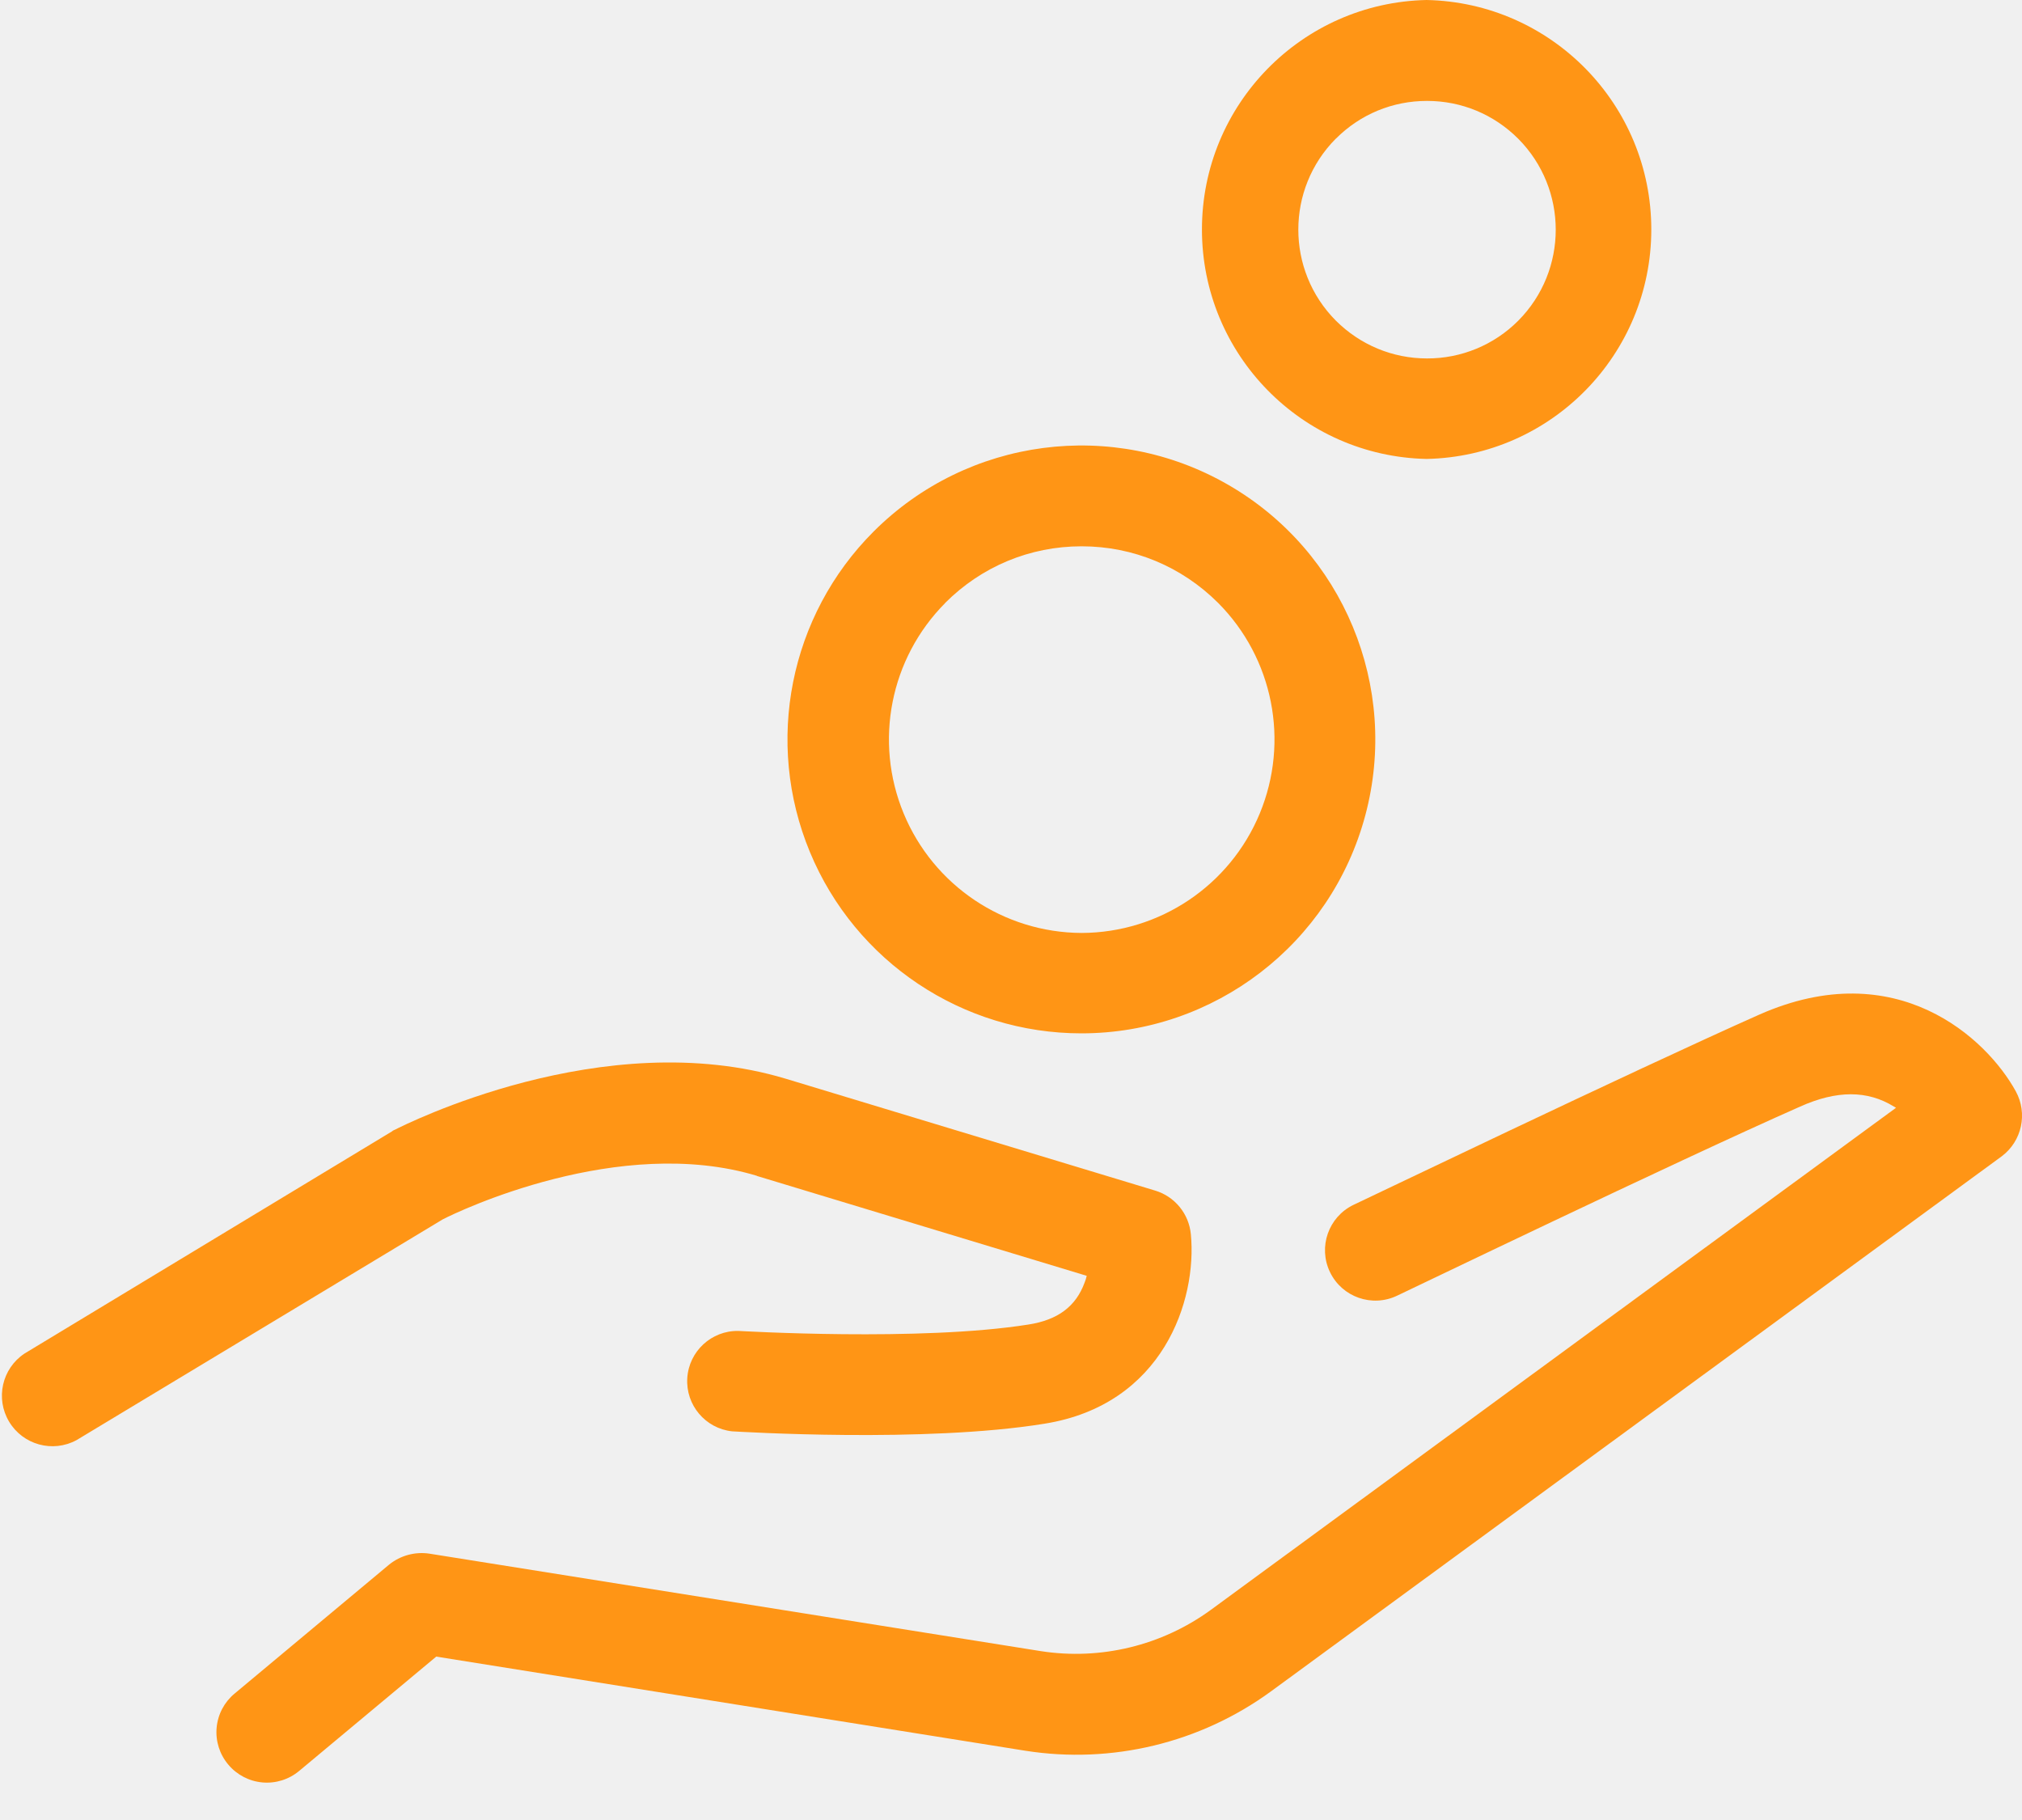
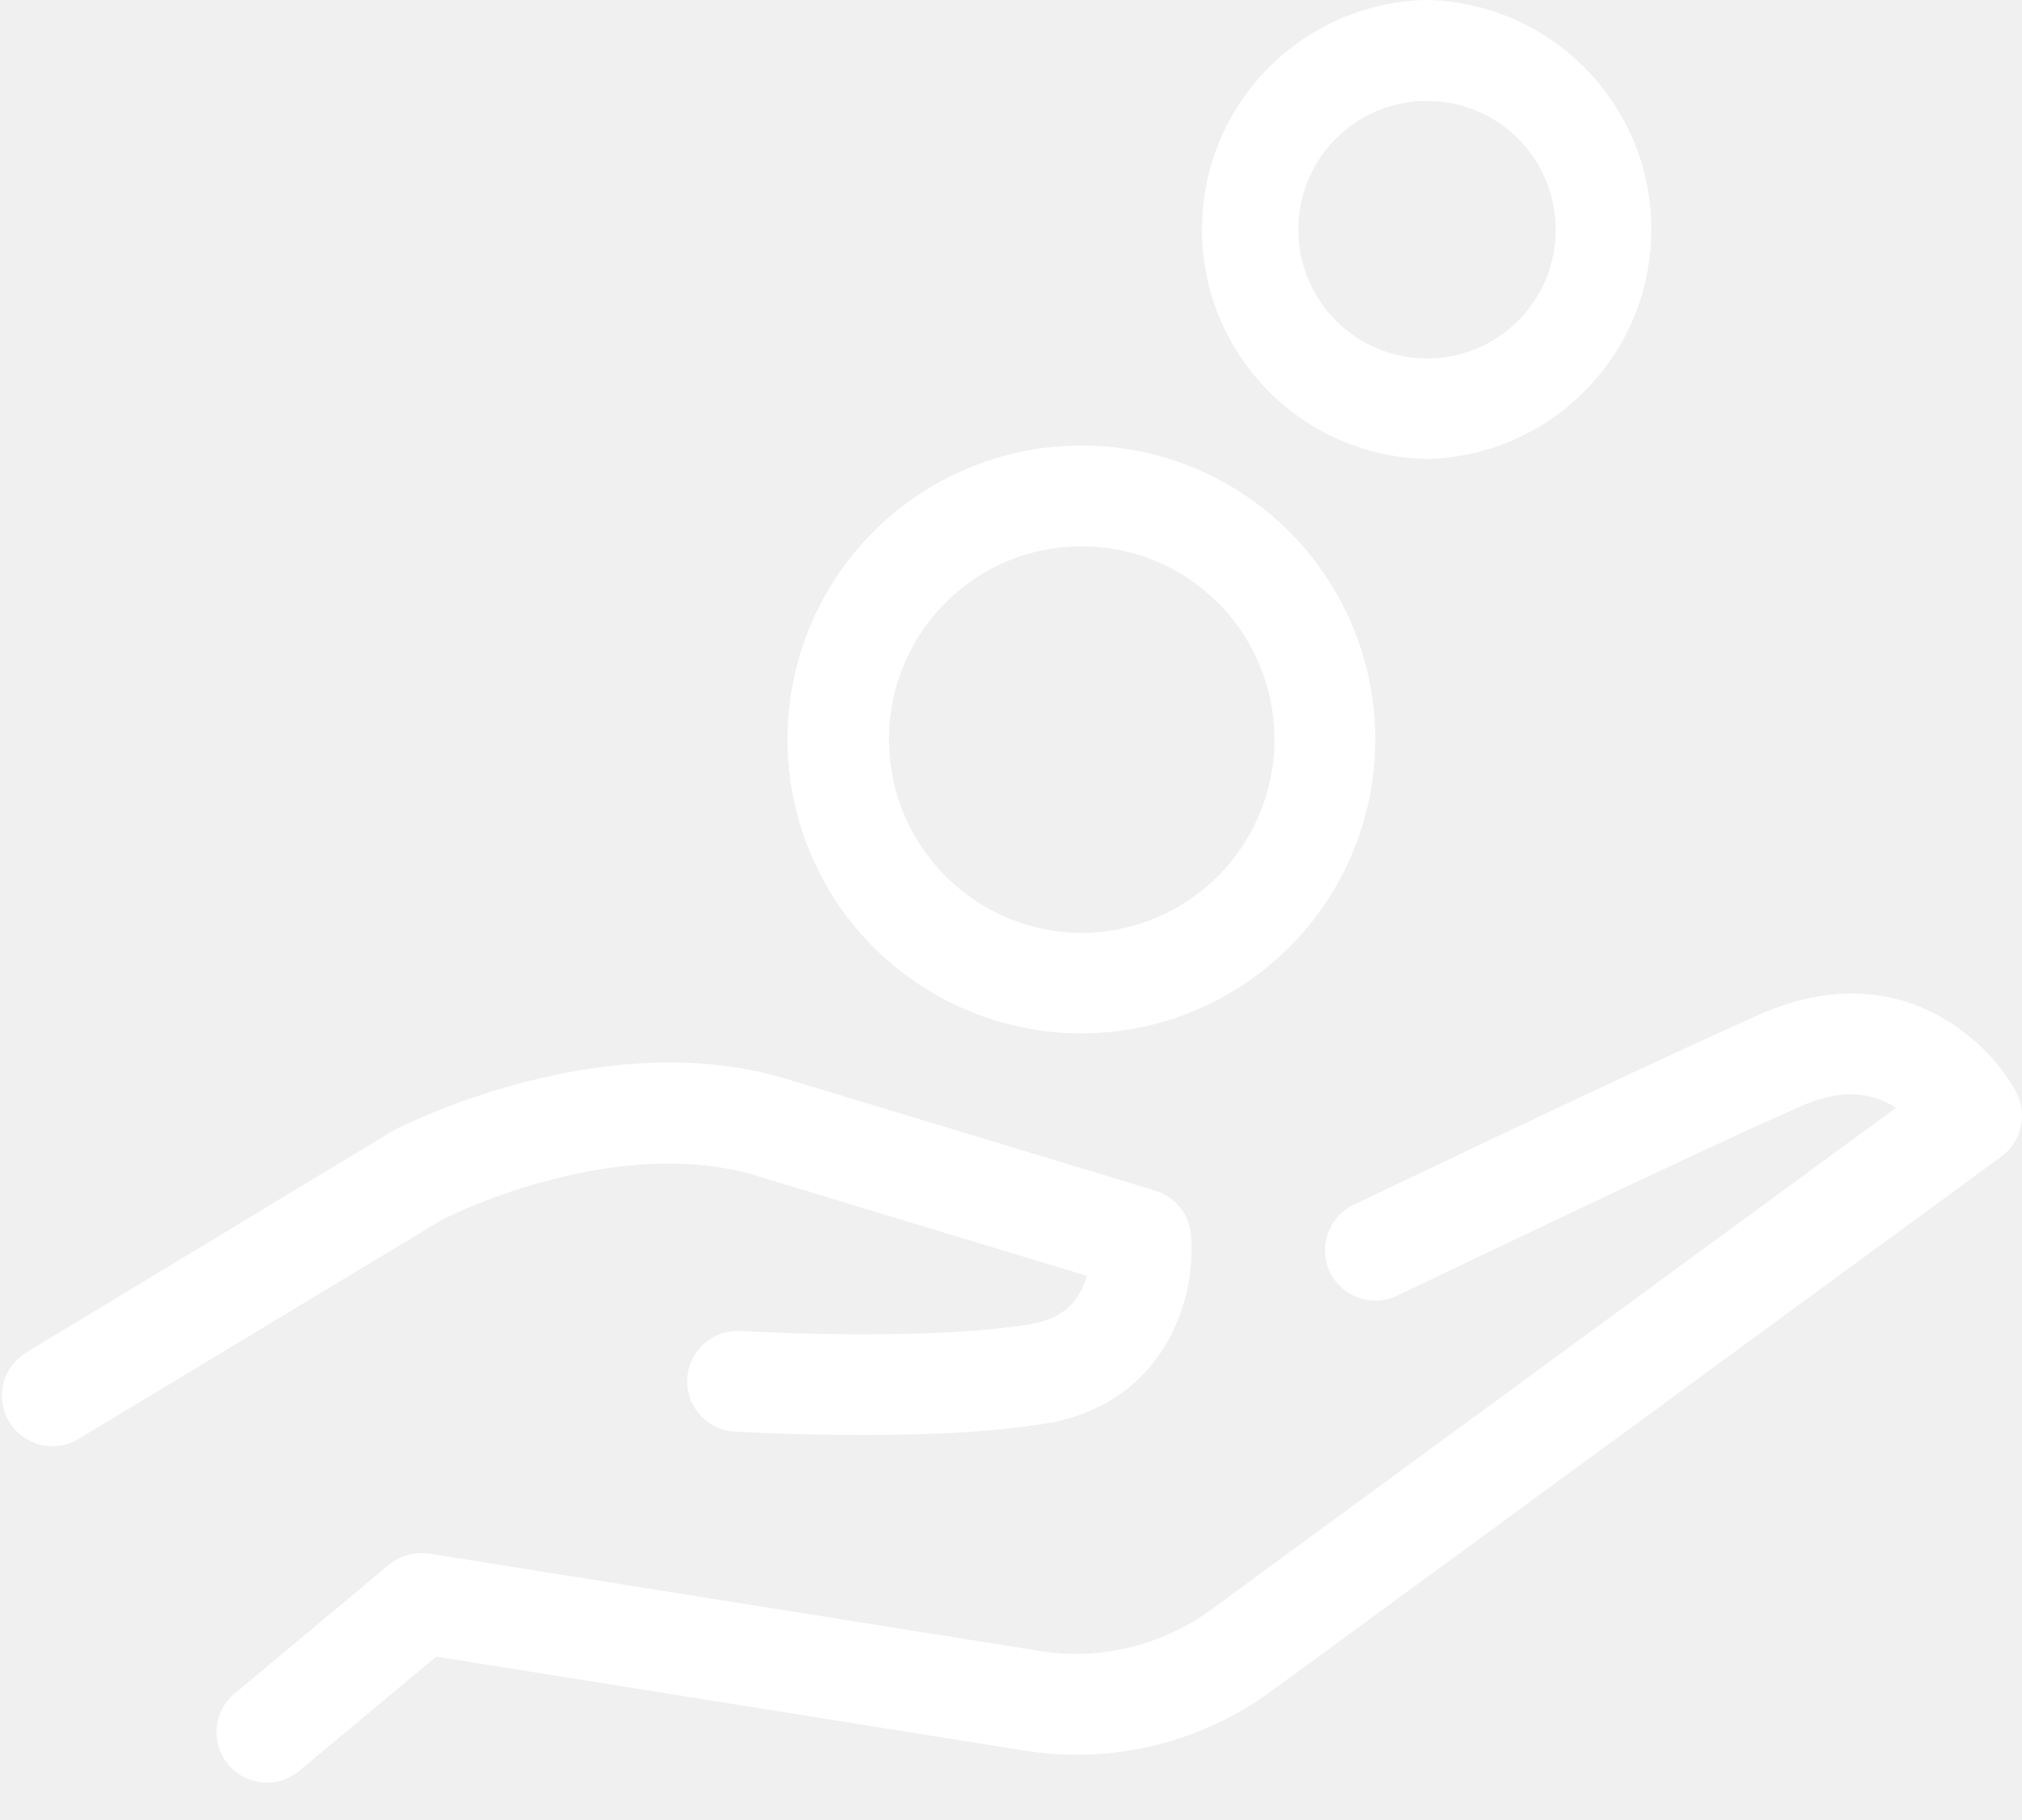
<svg xmlns="http://www.w3.org/2000/svg" width="20" height="18" fill="none">
-   <path d="M7.486 11.63l3.263.988a.395.395 0 01-.021.067c-.087.237-.266.37-.557.415-1.072.17-2.851.063-2.868.063a.498.498 0 00-.062.993c.079.004 1.903.117 3.088-.075 1.176-.187 1.513-1.222 1.45-1.874a.5.5 0 00-.353-.432l-3.653-1.106c-1.804-.544-3.782.461-3.865.503-.009.004-.021.008-.03.017L.242 13.387a.5.5 0 00.515.856l3.62-2.182c.158-.083 1.75-.843 3.11-.432z" fill="#FF9515" />
-   <path d="M19.939 10.794c-.287-.524-1.18-1.359-2.536-.76-1.28.569-3.985 1.87-4.015 1.882a.497.497 0 10.432.898c.03-.012 2.719-1.31 3.986-1.87.362-.162.665-.162.927 0l.021.012-6.779 4.967a2.265 2.265 0 01-1.679.407l-6.047-.964a.513.513 0 00-.4.108L2.32 16.75a.496.496 0 00-.062.702.498.498 0 00.702.062l1.355-1.13 5.827.931a3.263 3.263 0 002.428-.586l7.232-5.295a.502.502 0 00.137-.64zm-9.241-.574a2.907 2.907 0 10-2.057-4.963 2.907 2.907 0 002.057 4.963zm-1.35-4.256c.361-.362.84-.561 1.35-.561.512 0 .99.2 1.351.56a1.914 1.914 0 01-1.35 3.264 1.914 1.914 0 01-1.35-3.263zm4.763-1.425a2.27 2.27 0 000-4.539 2.27 2.27 0 000 4.539zm-.898-3.167c.241-.242.561-.374.902-.374.341 0 .661.133.902.374a1.277 1.277 0 010 1.8 1.267 1.267 0 01-.902.373c-.34 0-.66-.133-.902-.374a1.277 1.277 0 010-1.8z" fill="#FF9515" />
+   <path d="M7.486 11.63l3.263.988a.395.395 0 01-.021.067c-.087.237-.266.37-.557.415-1.072.17-2.851.063-2.868.063a.498.498 0 00-.062.993c.079.004 1.903.117 3.088-.075 1.176-.187 1.513-1.222 1.45-1.874a.5.5 0 00-.353-.432l-3.653-1.106c-1.804-.544-3.782.461-3.865.503-.009.004-.021.008-.03.017L.242 13.387a.5.5 0 00.515.856l3.62-2.182c.158-.083 1.75-.843 3.11-.432z" fill="#fff" />
+   <path d="M19.939 10.794c-.287-.524-1.18-1.359-2.536-.76-1.28.569-3.985 1.87-4.015 1.882a.497.497 0 10.432.898c.03-.012 2.719-1.31 3.986-1.87.362-.162.665-.162.927 0l.021.012-6.779 4.967a2.265 2.265 0 01-1.679.407l-6.047-.964a.513.513 0 00-.4.108L2.32 16.75a.496.496 0 00-.062.702.498.498 0 00.702.062l1.355-1.13 5.827.931a3.263 3.263 0 002.428-.586l7.232-5.295a.502.502 0 00.137-.64zm-9.241-.574a2.907 2.907 0 10-2.057-4.963 2.907 2.907 0 002.057 4.963zm-1.35-4.256c.361-.362.84-.561 1.35-.561.512 0 .99.2 1.351.56a1.914 1.914 0 01-1.35 3.264 1.914 1.914 0 01-1.35-3.263zm4.763-1.425a2.27 2.27 0 000-4.539 2.27 2.27 0 000 4.539zm-.898-3.167c.241-.242.561-.374.902-.374.341 0 .661.133.902.374a1.277 1.277 0 010 1.8 1.267 1.267 0 01-.902.373c-.34 0-.66-.133-.902-.374a1.277 1.277 0 010-1.8z" fill="#fff" />
</svg>
